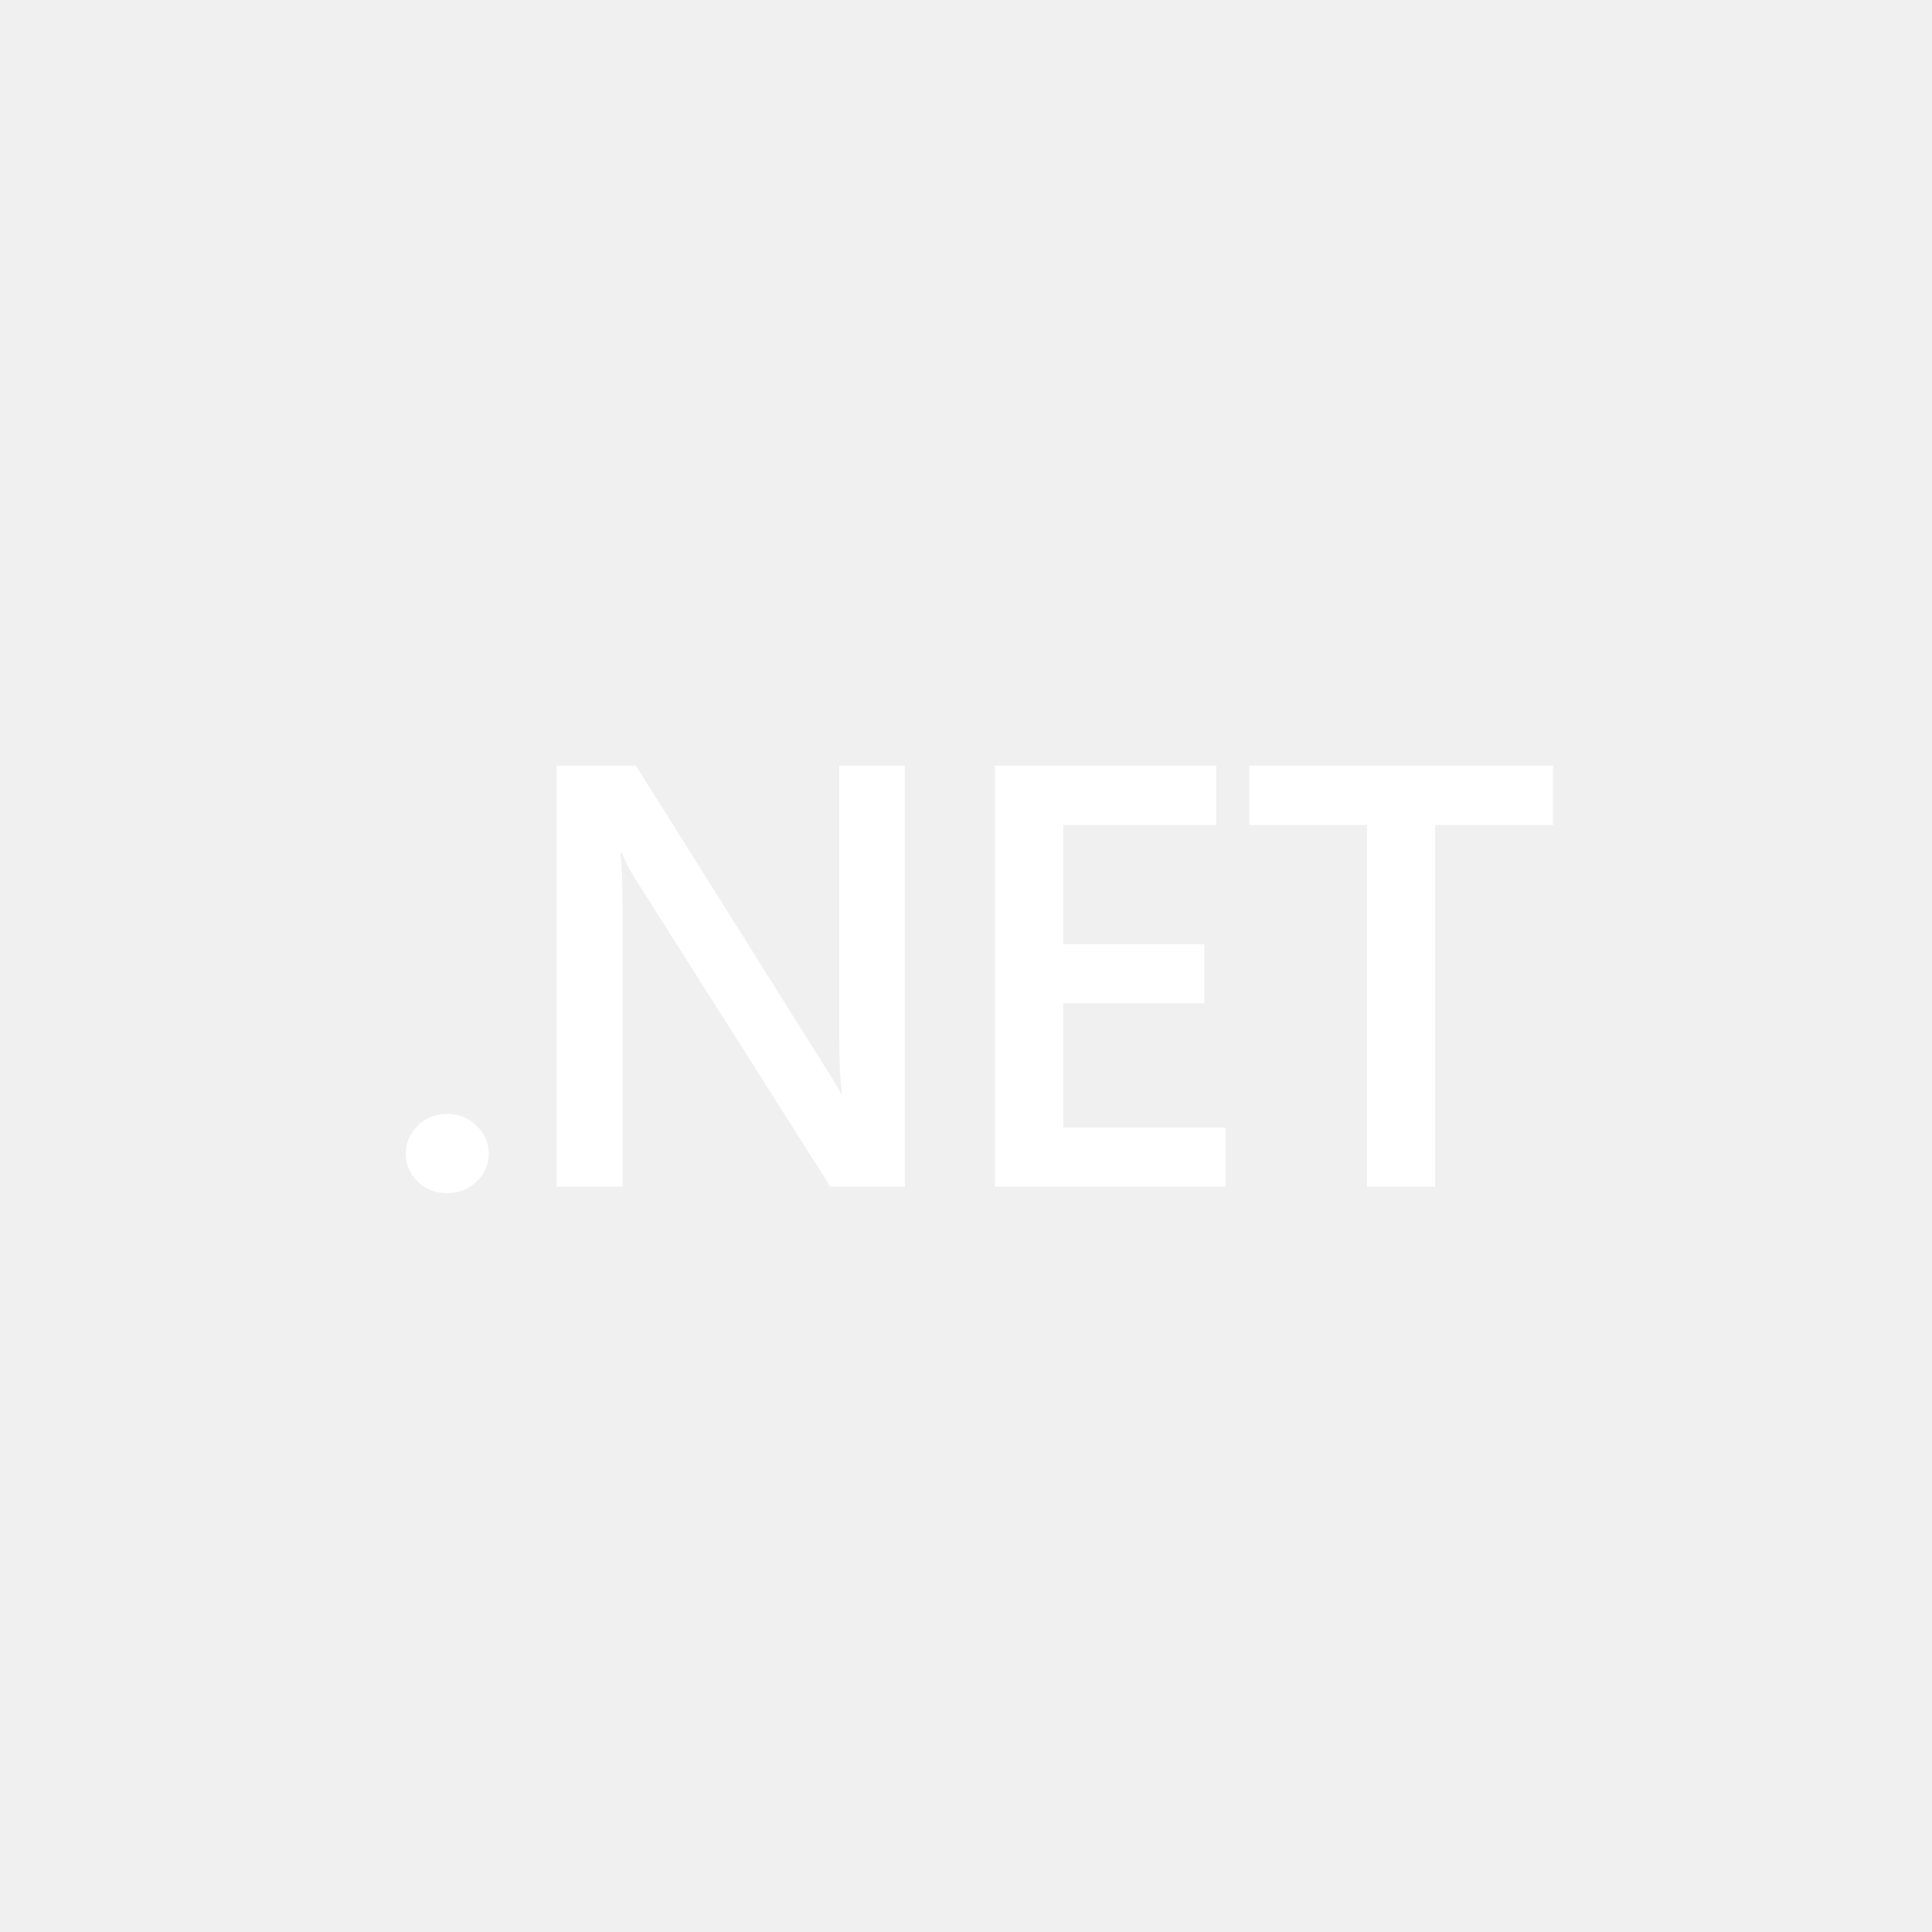
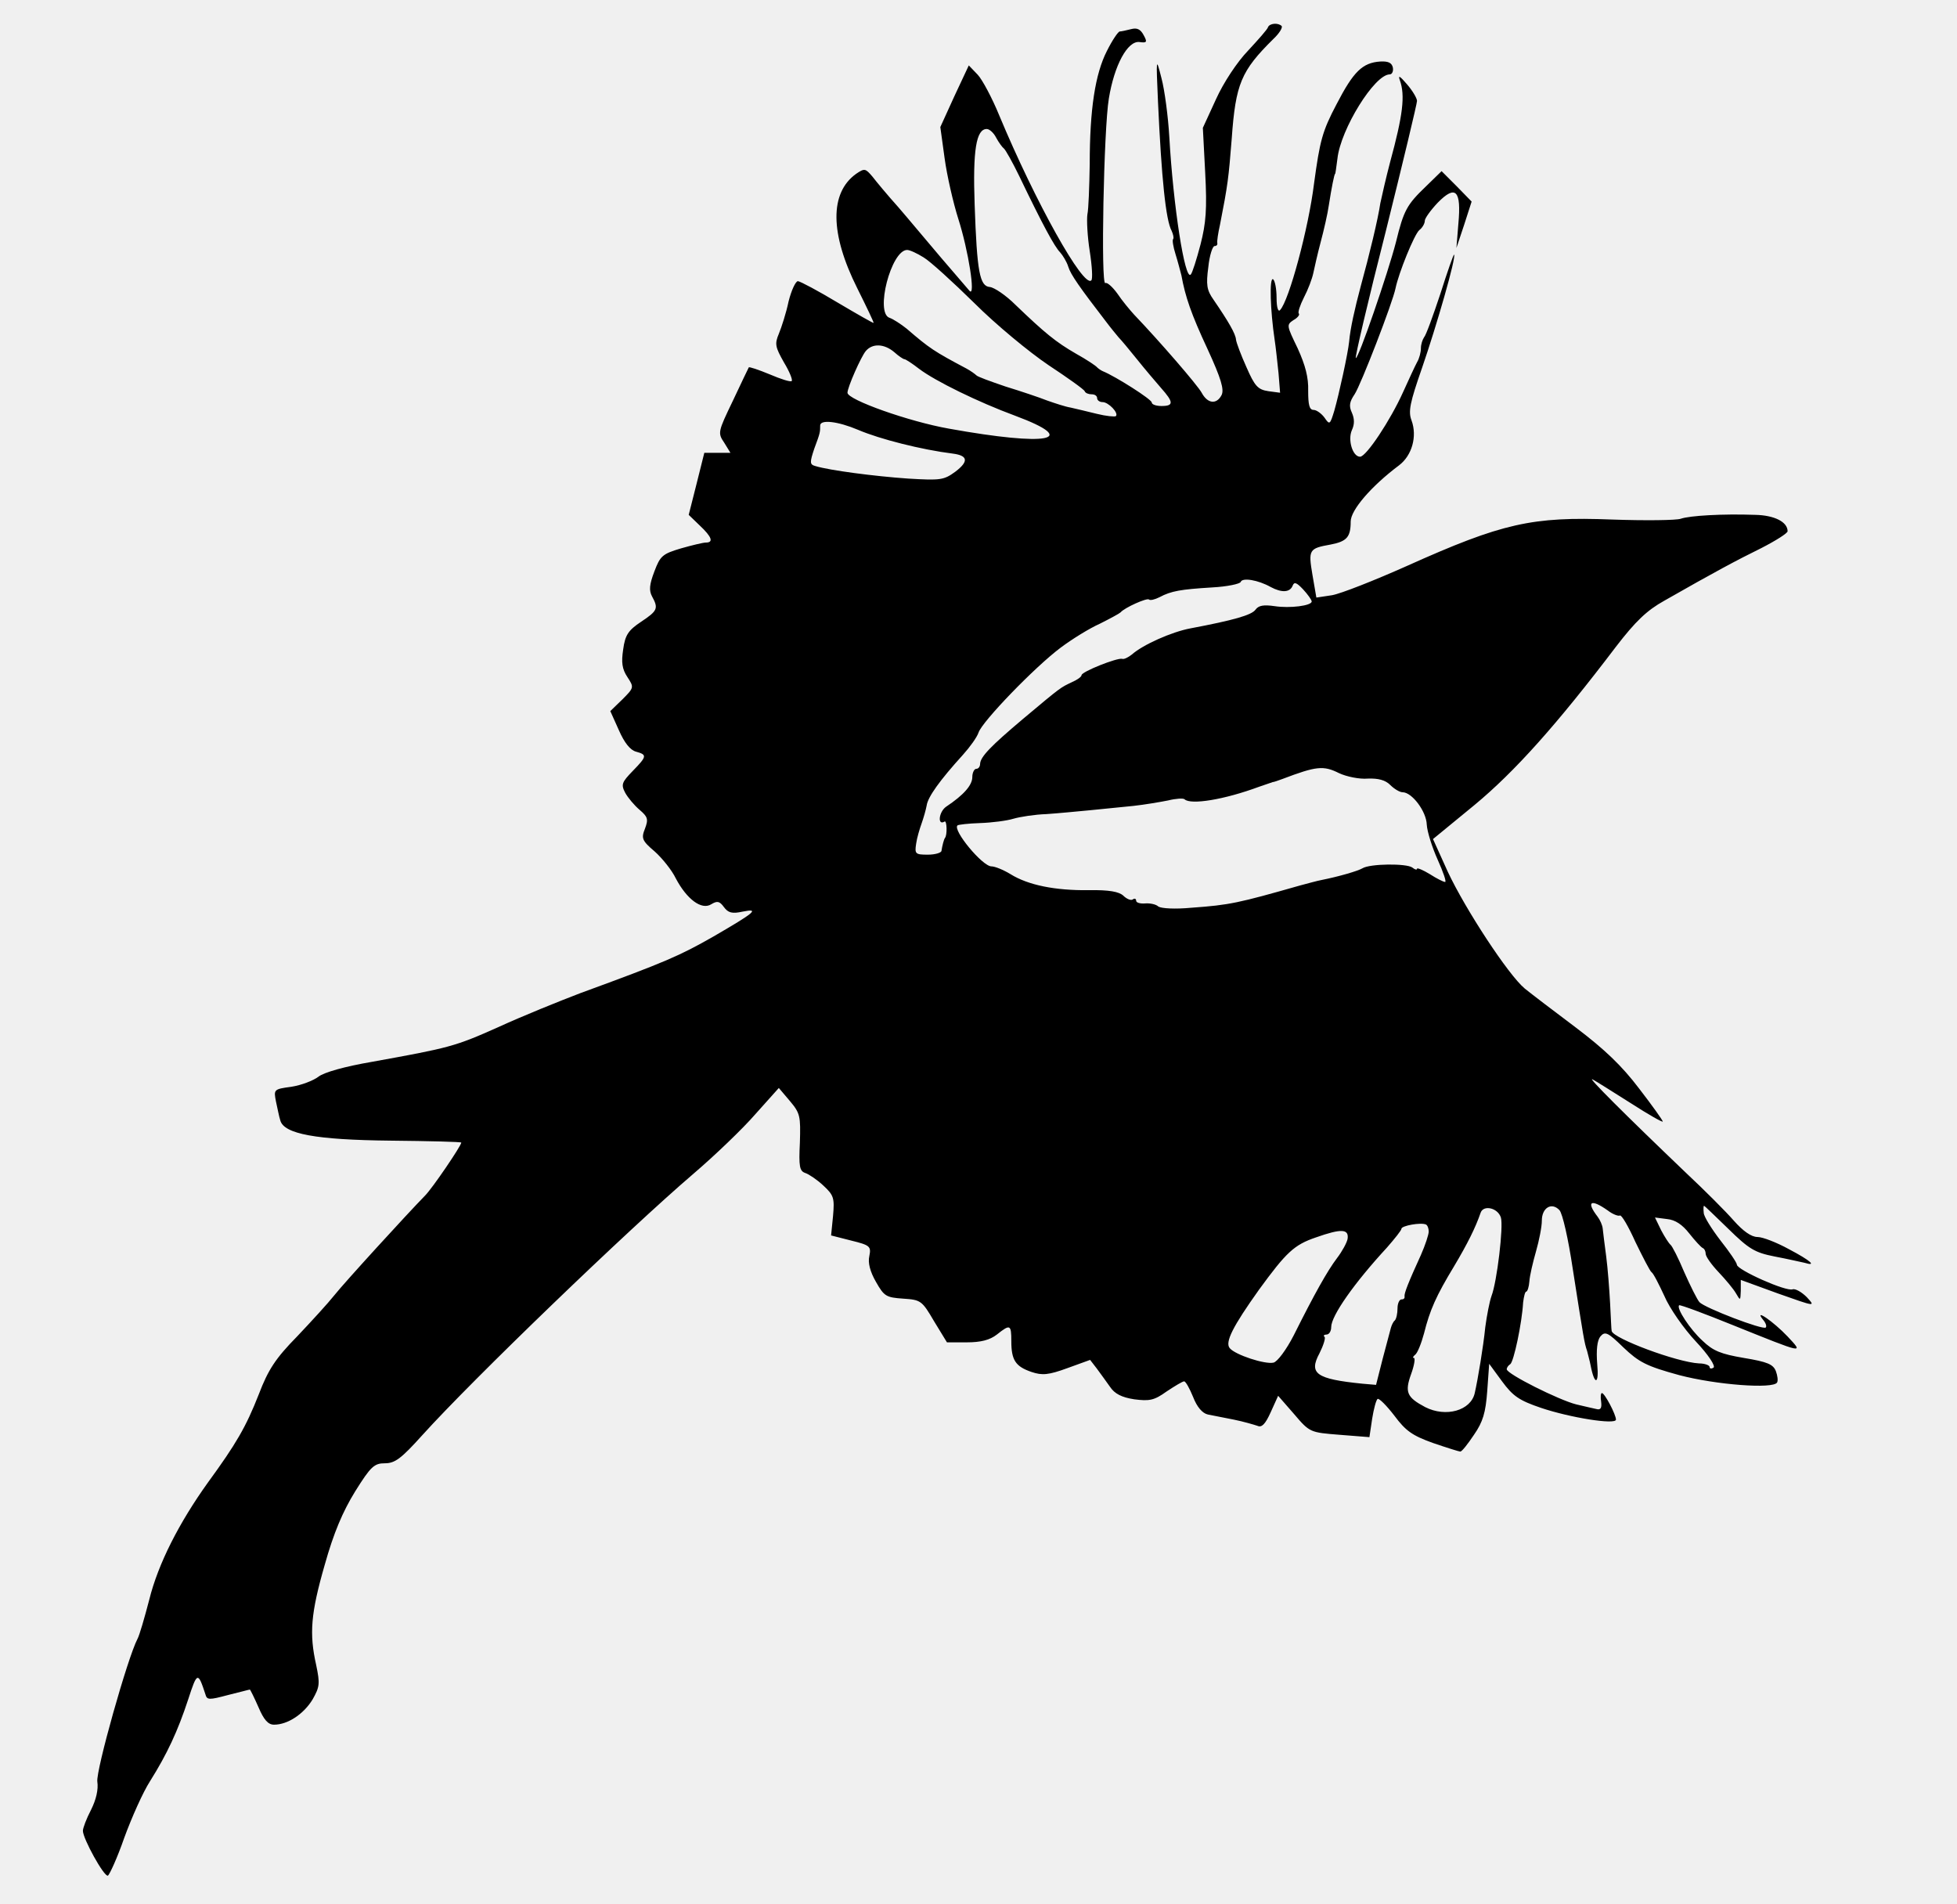
- <svg xmlns="http://www.w3.org/2000/svg" width="456" height="456" viewBox="0 0 456 456" version="1.1" xml:space="preserve" style="fill-rule:evenodd;clip-rule:evenodd;stroke-linejoin:round;stroke-miterlimit:2;">
-   <path d="m 105.5,281.609 c -2.703,0 -5.001,-0.9 -6.893,-2.702 -1.892,-1.848 -2.838,-4.042 -2.838,-6.582 0,-2.587 0.946,-4.804 2.838,-6.652 1.892,-1.848 4.19,-2.772 6.893,-2.772 2.748,0 5.068,0.924 6.96,2.772 1.937,1.848 2.906,4.064 2.906,6.652 0,2.54 -0.968,4.734 -2.906,6.582 -1.892,1.802 -4.212,2.702 -6.96,2.702 z" style="fill:#ffffff;fill-rule:nonzero;stroke-width:0.838" />
-   <path d="M 213.561,280.084 H 195.99 L 149.7,207.054 c -1.171,-1.848 -2.14,-3.765 -2.906,-5.751 h -0.406 c 0.361,2.125 0.541,6.675 0.541,13.65 v 65.132 h -15.543 v -99.36 h 18.719 l 44.737,71.298 c 1.892,2.957 3.109,4.989 3.649,6.098 h 0.27 c -0.45,-2.632 -0.676,-7.09 -0.676,-13.373 v -64.023 h 15.476 z" style="fill:#ffffff;fill-rule:nonzero;stroke-width:0.838" />
-   <path d="m 289.251,280.084 h -54.401 v -99.36 h 52.238 v 13.997 h -36.154 v 28.131 h 33.316 v 13.927 h -33.316 v 29.378 h 38.316 z" style="fill:#ffffff;fill-rule:nonzero;stroke-width:0.838" />
-   <path d="M 366.565,194.721 H 338.722 v 85.363 h -16.084 v -85.363 h -27.775 v -13.997 h 71.701 z" style="fill:#ffffff;fill-rule:nonzero;stroke-width:0.838" />
+ <svg xmlns="http://www.w3.org/2000/svg" version="1.0" width="624pt" height="607pt" viewBox="0 0 624 607" preserveAspectRatio="xMidYMid meet" id="svg18">
+   <defs id="defs22" />
+   <g transform="translate(0,607) scale(0.1,-0.1)" fill="#000000" stroke="none" id="g16">
+     <path d="m 4043.077,5983.337 c -1.244,-6.219 -31.096,-39.803 -63.435,-74.63 -34.827,-36.071 -78.361,-101.994 -101.994,-154.235 l -42.29,-92.043 7.463,-143.04 c 6.219,-116.92 2.488,-160.454 -14.926,-228.865 -12.438,-47.266 -26.12,-90.8 -31.096,-95.775 -18.657,-21.145 -55.972,218.914 -68.411,439.072 -3.732,64.679 -14.926,149.26 -24.877,186.574 -17.414,68.411 -17.414,67.167 -11.194,-74.63 11.194,-243.791 24.877,-378.124 43.534,-411.708 4.975,-11.194 7.463,-22.389 4.975,-26.12 -3.731,-2.488 0,-24.877 7.463,-48.51 7.463,-23.633 14.926,-53.485 18.657,-67.167 12.438,-68.411 31.096,-123.139 83.337,-235.084 43.534,-94.531 53.485,-129.358 44.778,-146.772 -16.17,-31.096 -44.778,-27.364 -63.435,7.463 -13.682,24.877 -134.334,164.185 -215.183,248.766 -13.682,14.926 -38.559,44.778 -53.485,67.167 -16.17,22.389 -33.583,37.315 -38.559,33.583 -14.926,-8.707 -4.975,492.557 11.194,588.332 17.414,106.969 59.704,184.087 97.019,180.355 24.877,-3.731 26.12,0 13.682,22.389 -9.951,18.657 -21.145,23.633 -39.803,18.657 -14.926,-3.732 -31.096,-7.463 -36.071,-7.463 -4.975,0 -23.633,-27.364 -41.046,-62.191 -37.315,-73.386 -54.728,-185.331 -54.728,-360.711 -1.244,-72.142 -3.732,-144.284 -7.463,-160.454 -2.488,-17.414 0,-69.654 7.463,-116.92 7.463,-47.266 9.951,-89.556 4.975,-93.287 -24.877,-24.877 -177.868,248.766 -293.544,526.14 -22.389,54.729 -53.485,113.189 -68.411,129.358 l -28.608,29.852 -46.022,-98.263 -44.778,-98.263 13.682,-99.506 c 7.463,-54.729 27.364,-141.797 43.534,-192.794 32.34,-100.75 55.972,-251.254 36.071,-230.108 -6.219,7.463 -47.266,54.728 -90.8,105.726 -43.534,50.997 -104.482,124.383 -136.821,161.698 -33.583,37.315 -69.654,80.849 -82.093,97.019 -22.389,26.12 -24.877,27.364 -52.241,8.707 -84.58,-60.948 -83.337,-190.306 3.732,-364.442 29.852,-59.704 53.485,-109.457 52.241,-110.701 -1.244,-1.244 -53.485,28.608 -114.432,64.679 -62.191,37.315 -118.164,67.167 -126.871,68.411 -7.463,0 -21.145,-29.852 -29.852,-64.679 -7.463,-36.071 -22.389,-82.093 -31.096,-103.238 -13.682,-32.34 -11.194,-42.29 16.17,-90.799 17.414,-28.608 28.608,-55.972 24.877,-59.704 -3.732,-3.731 -34.827,6.219 -69.654,21.145 -36.071,14.926 -65.923,24.877 -67.167,22.389 -1.244,-2.488 -24.877,-50.997 -50.997,-106.969 -47.265,-98.263 -48.509,-101.994 -27.364,-133.09 l 19.901,-32.34 h -41.046 -42.29 l -24.877,-99.506 -24.877,-98.263 34.827,-33.583 c 39.803,-37.315 44.778,-54.729 19.901,-54.729 -8.707,0 -44.778,-8.707 -79.605,-18.657 -58.46,-17.414 -65.923,-23.633 -84.58,-73.386 -16.17,-42.29 -17.414,-60.948 -7.463,-79.605 21.145,-38.559 17.414,-46.022 -34.827,-80.849 -41.046,-27.364 -50.997,-42.29 -57.216,-88.312 -6.219,-41.047 -3.732,-62.191 13.682,-88.312 21.145,-32.34 21.145,-33.583 -16.17,-70.898 l -38.559,-37.315 27.364,-60.948 c 17.414,-39.803 36.071,-63.435 54.728,-68.411 36.071,-9.951 34.827,-14.926 -11.194,-62.191 -33.583,-34.827 -37.315,-42.29 -23.633,-68.411 8.707,-16.17 29.852,-41.047 46.022,-54.728 26.12,-22.389 28.608,-29.852 17.414,-59.704 -12.438,-31.096 -9.951,-38.559 31.096,-73.386 23.633,-21.145 54.729,-59.704 67.167,-85.824 34.827,-65.923 82.093,-101.994 113.189,-82.093 18.657,11.194 26.12,9.951 39.803,-8.707 13.682,-18.657 26.12,-22.389 59.704,-14.926 55.972,11.194 39.803,-2.488 -93.287,-79.605 -106.969,-60.948 -151.747,-80.849 -424.146,-180.355 -68.411,-26.12 -185.331,-73.386 -261.204,-108.213 -139.309,-62.191 -155.479,-65.923 -403.001,-110.701 -87.068,-14.926 -152.991,-33.583 -170.405,-47.266 -16.17,-12.438 -54.729,-27.364 -87.068,-32.34 -55.972,-7.463 -55.972,-8.707 -48.509,-47.266 4.975,-22.389 9.951,-48.509 13.682,-59.704 11.194,-43.534 114.432,-62.191 350.76,-64.679 124.383,-1.244 226.377,-3.732 226.377,-6.219 0,-9.951 -92.043,-145.528 -115.676,-169.161 -55.972,-57.216 -256.229,-276.13 -289.812,-318.421 -18.657,-23.633 -72.142,-82.093 -118.164,-130.602 C 878.774,1739.39 855.141,1703.319 825.289,1624.958 784.243,1520.476 753.147,1466.991 662.348,1342.608 571.548,1215.738 504.381,1085.135 475.773,969.459 460.847,912.243 444.677,856.271 438.458,845.076 407.362,786.616 305.368,424.662 310.344,389.835 c 3.731,-24.877 -3.731,-57.216 -19.901,-89.556 -14.926,-28.608 -26.12,-58.46 -26.12,-67.167 0,-24.877 67.167,-146.772 79.605,-143.04 4.975,2.488 29.852,55.972 52.241,120.651 23.633,64.679 59.704,145.528 82.093,180.355 54.729,87.068 88.312,159.21 121.895,261.204 28.608,88.312 31.096,88.312 54.728,16.17 4.975,-18.657 11.194,-18.657 72.142,-2.488 36.071,8.707 67.167,17.414 69.654,17.414 1.244,0 13.682,-24.877 27.364,-55.972 17.414,-41.046 31.096,-55.972 49.753,-55.972 43.534,0 94.531,33.583 123.139,80.849 22.389,39.803 23.633,49.753 11.194,109.457 -22.389,99.506 -17.414,164.186 27.364,319.664 28.608,101.994 57.216,169.161 97.019,233.84 49.753,79.605 60.948,89.556 94.531,89.556 32.34,0 52.241,14.926 119.408,89.556 160.454,177.868 657.986,656.742 864.462,833.366 68.411,58.46 157.966,144.284 197.769,190.306 l 74.63,83.337 34.827,-41.047 c 33.584,-39.803 34.827,-48.509 32.34,-133.09 -3.732,-75.874 -1.244,-90.8 17.414,-97.019 11.194,-3.732 37.315,-21.145 57.216,-39.803 33.583,-31.096 36.071,-39.803 31.096,-97.019 l -6.219,-62.191 63.435,-16.17 c 60.948,-14.926 64.679,-18.657 58.46,-49.753 -4.975,-21.145 2.488,-49.753 21.145,-82.093 26.12,-46.022 32.34,-49.753 87.068,-53.485 55.972,-3.731 59.704,-6.219 98.263,-72.142 l 41.046,-67.167 h 63.435 c 44.778,0 73.386,7.463 95.775,24.877 42.29,33.583 46.022,32.34 46.022,-21.145 0,-60.948 13.682,-80.849 64.679,-98.263 33.583,-11.194 53.485,-9.951 114.432,12.438 l 72.142,26.12 21.145,-27.364 c 11.194,-14.926 29.852,-41.046 42.29,-58.46 14.926,-22.389 37.315,-33.583 77.117,-39.803 48.51,-6.219 63.435,-3.732 103.238,24.877 26.12,17.414 50.997,32.34 55.972,32.34 4.975,0 17.414,-22.389 28.608,-49.753 12.438,-32.34 29.852,-52.241 47.266,-55.972 13.682,-2.488 50.997,-9.951 82.093,-16.17 31.096,-6.219 64.679,-16.17 75.874,-19.901 13.682,-6.219 24.877,4.975 42.29,43.534 l 23.633,52.241 50.997,-58.46 c 49.753,-58.46 50.997,-58.46 145.528,-65.923 l 94.531,-7.463 8.707,58.46 c 4.975,31.096 12.438,59.704 17.414,63.435 4.975,2.488 28.608,-21.145 53.485,-53.485 36.071,-48.509 57.216,-63.435 123.139,-87.068 43.534,-14.926 83.337,-27.364 87.068,-27.364 4.975,0 23.633,23.633 43.534,53.485 28.608,41.046 37.315,70.898 42.29,139.309 l 6.219,87.068 41.046,-55.972 c 34.827,-47.266 54.728,-60.948 124.383,-84.58 92.043,-31.096 238.815,-54.729 238.815,-37.315 0,16.17 -36.071,84.581 -44.778,84.581 -3.732,0 -4.975,-12.438 -2.488,-27.364 2.488,-19.901 -1.244,-27.364 -14.926,-23.633 -9.951,2.488 -39.803,8.707 -64.679,14.926 -54.728,13.682 -221.402,97.019 -221.402,111.945 0,4.975 4.975,12.438 11.194,16.17 11.194,7.463 37.315,130.602 41.046,196.525 2.488,19.901 6.219,34.827 9.951,34.827 3.732,0 8.707,14.926 9.951,32.34 1.244,18.657 11.194,60.948 21.145,95.775 9.95,34.827 18.657,78.361 18.657,98.263 0,41.046 31.096,59.704 55.972,33.583 9.951,-9.951 28.608,-93.287 42.29,-185.331 34.827,-222.645 37.315,-238.815 46.022,-263.692 2.488,-11.194 8.707,-32.34 11.194,-46.022 12.438,-64.679 27.364,-62.191 21.145,3.731 -3.731,46.022 0,75.874 9.951,88.312 14.926,17.414 23.633,13.682 73.386,-34.827 49.753,-47.266 73.386,-59.704 177.868,-88.312 118.164,-31.096 299.763,-44.778 312.201,-23.633 3.732,6.219 1.244,22.389 -3.731,36.071 -8.707,22.389 -27.364,29.852 -101.994,42.29 -73.386,12.438 -98.263,22.389 -131.846,54.728 -39.803,36.071 -84.58,104.482 -74.63,113.189 2.488,2.488 79.605,-26.12 171.649,-63.435 228.865,-92.043 226.377,-92.043 174.136,-36.071 -44.778,47.266 -109.457,92.043 -78.361,53.485 8.707,-9.951 12.438,-21.145 8.707,-24.877 -8.707,-8.707 -194.037,62.191 -211.451,80.849 -7.463,8.707 -28.608,50.997 -48.509,95.775 -18.657,44.778 -38.559,83.337 -43.534,87.068 -4.975,3.731 -18.657,24.877 -29.852,46.022 l -19.901,41.046 38.559,-4.975 c 26.12,-2.488 48.509,-17.414 70.898,-46.022 18.657,-23.633 37.315,-43.534 42.29,-46.022 6.219,-2.488 9.951,-11.194 9.951,-18.657 0,-8.707 18.657,-34.827 41.046,-58.46 22.389,-23.633 48.509,-54.728 55.972,-68.411 13.682,-23.633 13.682,-22.389 14.926,8.707 v 34.827 l 119.408,-43.534 c 119.408,-42.29 119.408,-42.29 90.799,-11.194 -16.17,16.17 -36.071,27.364 -44.778,24.877 -19.901,-8.707 -177.868,62.191 -177.868,78.361 0,6.219 -23.633,41.046 -52.241,77.118 -28.608,37.315 -53.485,77.117 -53.485,88.312 -1.244,12.438 -1.244,22.389 1.244,22.389 1.244,0 36.071,-33.584 77.117,-73.386 65.923,-64.679 84.58,-75.874 148.016,-88.312 39.803,-7.463 82.093,-17.414 94.531,-19.901 41.046,-12.438 21.145,6.219 -49.753,43.534 -38.559,21.145 -83.337,38.559 -99.506,38.559 -19.901,0 -46.022,18.657 -75.874,52.241 -24.877,28.608 -93.287,97.019 -151.747,151.747 -197.769,189.062 -317.177,308.47 -298.519,298.519 9.951,-4.975 64.679,-39.803 121.895,-75.874 55.972,-36.071 101.994,-62.191 101.994,-58.46 0,3.732 -33.584,50.997 -75.874,105.725 -54.728,72.142 -109.457,124.383 -201.5,194.037 -69.654,52.241 -143.041,108.213 -162.942,124.383 -52.241,43.534 -189.062,252.497 -245.035,371.905 l -47.266,104.482 131.846,108.213 c 129.358,106.969 263.692,257.473 451.51,504.995 62.191,80.849 98.263,115.676 154.235,146.772 159.21,90.8 228.865,128.114 309.714,167.917 46.022,23.633 83.337,47.266 83.337,53.485 0,29.852 -42.29,50.997 -103.238,52.241 -104.482,3.732 -208.963,-2.488 -237.571,-12.438 -13.682,-4.975 -113.189,-6.219 -218.914,-2.488 -254.985,9.951 -349.516,-11.194 -654.255,-148.016 -103.238,-46.022 -210.207,-88.312 -238.815,-93.287 l -49.753,-7.463 -12.438,72.142 c -13.682,80.849 -11.194,84.58 58.46,97.019 50.997,9.95 63.435,23.633 63.435,73.386 0,36.071 64.679,111.945 154.235,179.112 41.047,31.096 58.46,92.043 39.803,143.041 -11.194,28.608 -4.975,57.216 33.583,167.917 46.022,133.09 109.457,353.248 101.994,360.711 -1.244,2.488 -21.145,-53.485 -43.534,-124.383 -23.633,-70.898 -46.022,-133.09 -52.241,-139.309 -4.975,-7.463 -9.951,-22.389 -9.951,-34.827 0,-12.438 -4.975,-32.34 -12.438,-44.778 -6.219,-11.194 -26.12,-54.729 -44.778,-95.775 -39.803,-88.312 -116.92,-205.232 -136.821,-205.232 -23.633,0 -39.803,53.485 -26.12,84.58 8.707,18.657 8.707,36.071 0,55.972 -9.95,21.145 -7.463,34.827 8.707,58.46 19.901,29.852 121.895,293.544 130.602,338.322 9.951,48.509 59.704,171.649 75.874,185.331 9.951,7.463 17.414,21.145 17.414,29.852 0,7.463 18.657,33.583 41.046,57.216 57.216,58.46 75.874,39.803 65.923,-67.167 l -6.219,-77.117 24.877,74.63 23.633,73.386 -47.266,48.509 -48.509,48.509 -49.753,-48.509 c -60.948,-58.46 -70.898,-75.874 -95.775,-177.868 -24.877,-97.019 -120.651,-375.637 -128.114,-369.418 -2.488,3.732 39.803,185.331 95.775,404.245 54.729,220.158 99.507,406.732 99.507,415.439 0,8.707 -14.926,33.583 -32.34,53.485 -22.389,26.12 -28.608,29.852 -22.389,12.438 17.414,-48.509 9.951,-110.701 -31.096,-261.204 -12.438,-47.266 -26.12,-106.969 -31.096,-130.602 -7.463,-50.997 -34.827,-164.186 -62.191,-263.692 -19.901,-74.63 -33.583,-135.577 -37.315,-177.868 -3.731,-37.315 -32.34,-167.917 -47.266,-220.158 -13.682,-44.778 -14.926,-46.022 -31.096,-22.389 -9.95,13.682 -26.12,24.877 -34.827,24.877 -13.682,0 -17.414,16.17 -17.414,60.948 1.244,42.29 -8.707,80.849 -33.583,135.577 -34.827,72.142 -36.071,74.63 -13.682,89.556 13.682,7.463 21.145,17.414 17.414,21.145 -3.732,3.731 3.731,26.12 16.17,50.997 13.682,26.12 26.12,59.704 29.852,77.117 3.732,17.414 13.682,62.191 23.633,99.506 9.951,37.315 22.389,90.8 26.12,118.164 8.707,55.972 17.414,99.506 19.901,99.506 1.244,0 3.731,21.145 7.463,48.509 9.951,93.287 118.164,268.667 166.673,268.667 7.463,0 12.438,9.951 9.951,22.389 -3.732,14.926 -14.926,19.901 -39.803,18.657 -57.216,-3.731 -85.824,-32.34 -139.309,-135.577 -46.022,-87.068 -53.485,-116.92 -72.142,-253.741 -17.414,-141.797 -79.605,-373.149 -108.213,-403.001 -6.219,-7.463 -11.194,8.707 -11.194,38.559 0,28.608 -4.975,54.729 -11.194,59.704 -12.438,6.219 -8.707,-100.75 4.975,-192.794 3.731,-23.633 8.707,-72.142 12.438,-106.969 l 4.975,-62.191 -37.315,4.975 c -33.583,4.975 -43.534,16.17 -69.654,75.874 -17.414,38.559 -32.34,78.361 -33.584,88.312 -1.244,18.657 -23.633,57.216 -72.142,128.114 -21.145,29.852 -23.633,47.266 -16.17,103.238 3.731,37.315 13.682,67.167 19.901,67.167 6.219,0 9.951,3.732 8.707,9.951 -1.244,4.975 2.488,31.096 8.707,58.46 24.877,126.871 27.364,148.016 37.315,273.642 12.438,175.38 29.852,216.426 133.09,318.421 18.657,17.414 29.852,36.071 26.12,41.046 -11.194,11.194 -38.559,8.707 -43.534,-3.731 z m -866.949,-352.004 c 8.707,-16.17 19.901,-31.096 24.877,-34.827 4.975,-3.732 27.364,-43.534 48.509,-87.068 75.874,-157.966 113.189,-226.377 130.602,-243.791 8.707,-9.951 21.145,-29.852 26.12,-46.022 7.463,-24.877 37.315,-67.167 120.652,-175.38 14.926,-19.901 33.583,-42.29 39.803,-49.753 7.463,-7.463 33.583,-38.559 58.46,-69.654 24.877,-31.096 59.704,-72.142 77.118,-92.043 39.803,-44.778 41.046,-57.216 1.244,-57.216 -17.414,0 -31.096,4.975 -31.096,11.194 0,9.951 -115.676,83.337 -155.479,99.506 -6.219,2.488 -14.926,8.707 -18.657,12.438 -3.732,4.975 -33.583,24.877 -67.167,43.534 -64.679,37.315 -99.506,65.923 -192.794,155.479 -31.096,31.096 -68.411,55.972 -82.093,57.216 -32.34,2.488 -41.046,47.266 -48.509,262.448 -6.219,174.136 4.975,241.303 38.559,241.303 8.707,0 22.389,-12.438 29.852,-27.364 z m -231.352,-381.856 c 21.145,-12.438 93.287,-78.361 161.698,-145.528 68.411,-68.411 175.38,-156.722 236.328,-197.769 62.191,-41.046 114.432,-78.361 115.676,-83.337 2.488,-6.219 12.438,-9.951 22.389,-9.951 9.951,0 17.414,-4.975 17.414,-12.438 0,-6.219 7.463,-12.438 17.414,-12.438 18.657,0 52.241,-34.827 42.29,-44.778 -3.732,-2.488 -31.096,0 -60.948,7.463 -29.852,7.463 -67.167,16.17 -83.337,19.901 -16.17,2.488 -49.753,13.682 -74.63,22.389 -24.877,9.951 -84.58,29.852 -133.09,44.778 -47.266,16.17 -89.556,31.096 -93.287,36.071 -3.732,3.732 -17.414,13.682 -31.096,21.145 -103.238,54.728 -118.164,64.679 -190.306,126.871 -18.657,14.926 -43.534,31.096 -54.729,34.827 -47.265,14.926 4.975,216.426 55.972,216.426 8.707,0 32.34,-11.194 52.241,-23.633 z m -93.287,-302.251 c 13.682,-12.438 28.608,-22.389 32.34,-22.389 3.731,0 24.877,-13.682 47.266,-31.096 50.997,-38.559 187.818,-105.725 305.982,-149.26 210.207,-78.361 105.726,-98.263 -211.451,-41.046 -126.871,22.389 -323.396,92.043 -323.396,114.432 0,17.414 43.534,115.676 58.46,133.09 21.145,24.877 58.46,23.633 90.8,-3.731 z M 2735.812,4699.705 c 69.654,-29.852 202.744,-63.435 302.251,-75.874 48.509,-6.219 50.997,-24.877 8.707,-57.216 -37.315,-27.364 -47.266,-28.608 -151.747,-22.389 -106.969,7.463 -250.01,26.12 -294.788,39.803 -18.657,4.975 -18.657,11.194 -3.732,55.972 18.657,49.753 18.657,52.241 18.657,73.386 0,19.901 55.972,13.682 120.652,-13.682 z m 1315.972,-501.263 c 34.827,-18.657 60.948,-17.414 69.654,3.732 4.975,13.682 12.438,11.194 33.583,-11.194 14.926,-16.17 27.364,-33.583 27.364,-38.559 0,-13.682 -69.654,-22.389 -118.164,-14.926 -34.827,4.975 -50.997,2.488 -60.948,-11.194 -12.438,-17.414 -69.654,-33.583 -207.72,-59.704 -59.704,-11.194 -151.747,-52.241 -186.575,-83.337 -11.194,-8.707 -24.877,-16.17 -31.096,-13.682 -16.17,3.732 -129.358,-41.046 -129.358,-52.241 0,-4.975 -13.682,-14.926 -31.096,-22.389 -36.071,-17.414 -31.096,-12.438 -155.479,-116.92 -103.238,-87.068 -135.577,-120.651 -136.821,-143.04 0,-8.707 -4.975,-16.17 -12.438,-16.17 -6.219,0 -12.438,-12.438 -12.438,-26.12 0,-26.12 -27.364,-57.216 -83.337,-94.531 -23.633,-16.17 -28.608,-62.191 -4.975,-47.266 7.463,3.732 8.707,-43.534 1.244,-52.241 -3.731,-4.975 -8.707,-24.877 -11.194,-41.046 0,-6.219 -19.901,-12.438 -43.534,-12.438 -39.803,0 -42.29,2.488 -37.315,34.827 2.488,18.657 11.194,47.266 17.414,64.679 6.219,17.414 13.682,43.534 16.17,57.216 3.731,27.364 42.29,80.849 115.676,161.698 22.389,24.877 44.778,55.972 49.753,70.898 11.194,34.827 179.112,208.963 262.448,271.155 34.827,26.12 90.8,60.948 124.383,75.874 32.34,16.17 62.191,32.34 65.923,36.071 12.438,14.926 84.581,47.266 90.8,41.047 3.732,-3.732 18.657,0 33.583,7.463 37.315,19.901 67.167,24.877 167.917,31.096 47.266,2.488 88.312,11.194 90.8,17.414 4.975,14.926 55.972,6.219 95.775,-16.17 z m 309.714,-610.72 c 33.583,1.244 55.972,-4.975 70.898,-19.901 13.682,-13.682 31.096,-23.633 39.803,-23.633 29.852,0 75.874,-60.948 77.118,-103.238 1.244,-22.389 17.414,-73.386 34.827,-111.945 17.414,-38.559 28.608,-70.898 23.633,-70.898 -4.975,0 -27.364,11.194 -48.509,24.877 -22.389,13.682 -41.046,21.145 -41.046,17.414 0,-4.975 -7.463,-2.488 -14.926,3.732 -18.657,13.682 -135.577,12.438 -159.21,-2.488 -14.926,-8.707 -74.63,-26.12 -130.602,-37.315 -13.682,-2.488 -44.778,-11.194 -68.411,-17.414 -196.525,-55.972 -223.889,-62.191 -345.785,-70.898 -52.241,-4.975 -95.775,-2.488 -105.725,3.732 -7.463,7.463 -27.364,11.194 -42.29,9.951 -16.17,-1.244 -28.608,2.488 -28.608,8.707 0,6.219 -4.975,8.707 -11.194,3.731 -6.219,-3.731 -19.901,2.488 -29.852,12.438 -13.682,12.438 -44.778,18.657 -110.701,17.414 -106.969,-1.244 -192.794,16.17 -248.766,50.997 -22.389,13.682 -49.753,24.877 -60.948,24.877 -28.608,0 -124.383,115.676 -108.213,130.602 2.488,2.488 34.827,6.219 72.142,7.463 37.315,1.244 85.824,7.463 105.726,13.682 21.145,6.219 68.411,13.682 105.725,14.926 37.315,2.488 100.75,8.707 140.553,12.438 38.559,3.732 100.75,9.951 136.821,13.682 34.827,3.732 85.824,12.438 110.701,17.414 24.877,6.219 48.509,7.463 52.241,3.732 19.901,-18.657 126.871,-1.244 237.571,39.803 21.145,7.463 39.803,13.682 43.534,14.926 3.732,0 17.414,4.975 31.096,9.951 108.213,41.046 130.602,43.534 180.355,18.657 23.633,-11.194 65.923,-19.901 92.043,-17.414 z M 5126.453,2210.801 c 16.17,-12.438 33.583,-18.657 38.559,-16.17 4.975,3.732 27.364,-34.827 49.753,-84.58 23.633,-48.509 46.022,-92.043 50.997,-95.775 6.219,-3.732 23.633,-38.559 41.046,-75.874 16.17,-38.559 62.191,-104.482 100.75,-145.528 39.803,-42.29 63.435,-78.361 55.972,-83.337 -6.219,-3.731 -12.438,-3.731 -12.438,2.488 0,4.975 -14.926,11.194 -33.584,11.194 -70.898,3.731 -273.642,79.605 -278.618,103.238 -1.244,3.732 -2.488,43.534 -4.975,88.312 -2.488,44.778 -7.463,111.945 -12.438,149.26 -4.975,37.315 -9.951,77.117 -11.194,89.556 -1.244,11.194 -8.707,27.364 -16.17,37.315 -37.315,48.509 -22.389,58.46 32.34,19.901 z m -340.81,-22.389 c 8.707,-27.364 -12.438,-205.232 -29.852,-250.01 -6.219,-17.414 -14.926,-62.191 -19.901,-99.506 -6.219,-62.191 -23.633,-166.673 -33.583,-210.207 -12.438,-55.972 -92.043,-78.361 -157.966,-44.778 -58.46,31.096 -65.923,47.265 -44.778,105.725 9.951,27.364 13.682,50.997 8.707,50.997 -4.975,0 -2.488,4.975 3.732,9.951 7.463,4.975 19.901,36.071 28.608,68.411 18.657,74.63 38.559,119.408 95.775,213.939 42.29,70.898 68.411,123.139 84.581,170.405 8.707,26.12 54.729,16.17 64.679,-14.926 z m -230.108,-44.778 c 0,-9.951 -11.194,-43.534 -24.877,-74.63 -39.803,-87.068 -53.485,-121.895 -52.241,-131.846 1.244,-6.219 -2.487,-9.951 -9.951,-9.951 -6.219,0 -12.438,-12.438 -12.438,-28.608 0,-16.17 -3.732,-33.583 -8.707,-38.559 -4.975,-3.731 -9.951,-14.926 -12.438,-23.633 -2.488,-8.707 -13.682,-52.241 -26.12,-98.263 l -21.145,-83.337 -43.534,3.731 c -148.016,14.926 -171.649,32.34 -136.821,97.019 12.438,24.877 19.901,48.509 16.17,52.241 -4.975,3.732 -1.244,7.463 6.219,7.463 8.707,0 14.926,11.194 14.926,23.633 0,36.071 73.386,140.553 177.868,253.741 24.877,28.608 46.022,54.728 46.022,59.704 0,9.951 62.191,21.145 78.361,13.682 4.975,-2.488 8.707,-12.438 8.707,-22.389 z m -258.717,-23.633 c -2.488,-12.438 -17.414,-39.803 -33.583,-60.948 -31.096,-41.047 -72.142,-114.432 -138.065,-246.278 -23.633,-46.022 -52.241,-84.581 -64.679,-87.068 -27.364,-6.219 -121.895,24.877 -139.309,46.022 -16.17,18.657 9.951,69.654 93.287,186.575 87.068,119.408 111.945,143.041 181.599,166.673 80.849,28.608 105.725,27.364 100.75,-4.975 z" id="path8" style="stroke-width:1.244" />
+   </g>
</svg>
